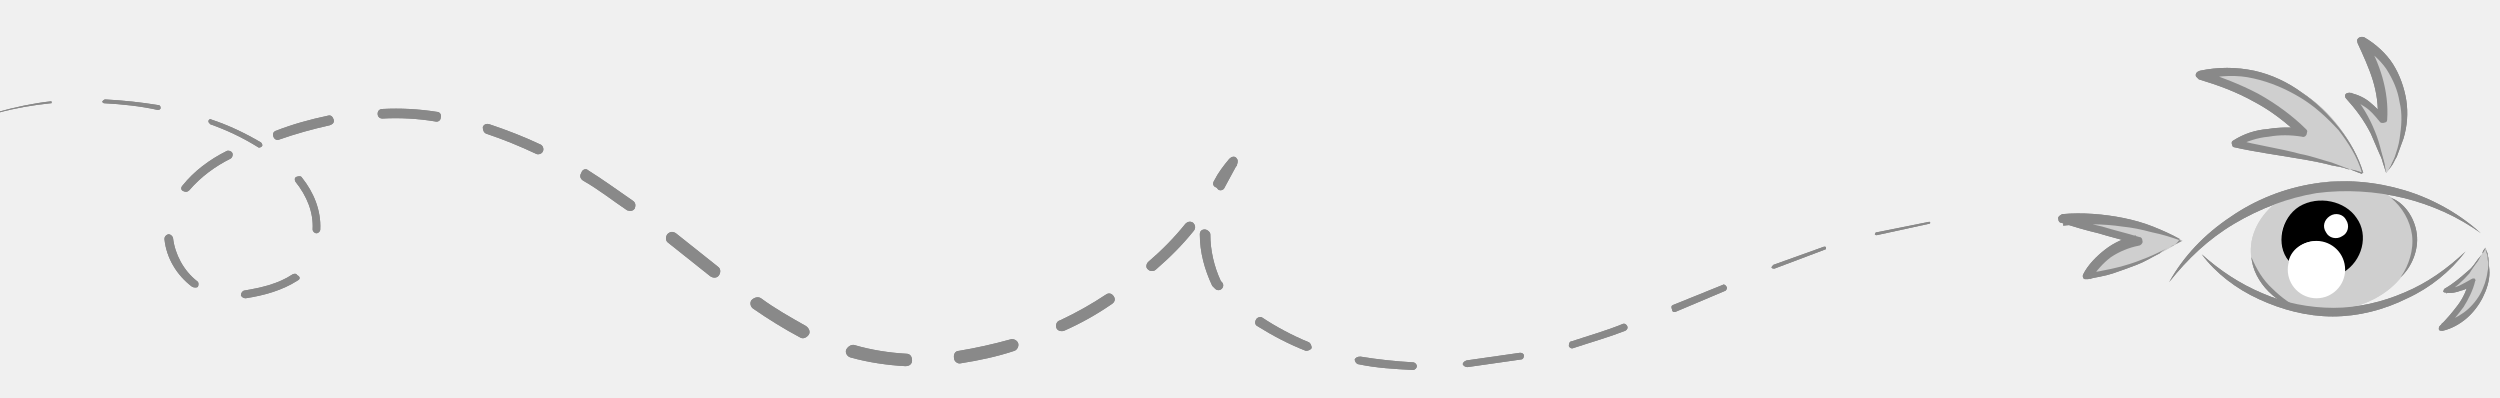
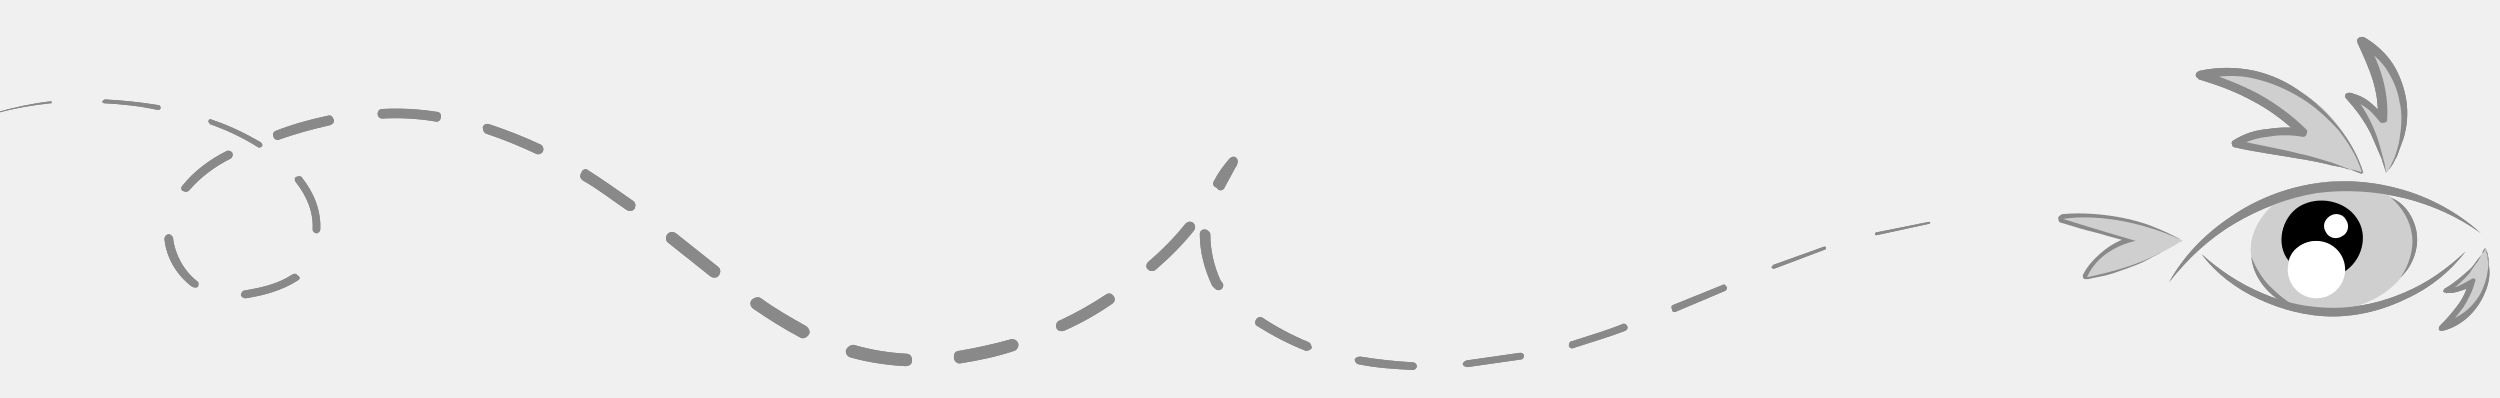
<svg xmlns="http://www.w3.org/2000/svg" version="1.1" id="Capa_1" x="0px" y="0px" viewBox="0 0 261.5 41.6" style="enable-background:new 0 0 261.5 41.6;" xml:space="preserve">
  <style type="text/css">
	.st0{fill:#CFCFCF;}
	.st1{fill:#FFFFFF;}
	.st2{fill:#898989;}
</style>
  <g>
    <path class="st0" d="M249.6,18.1c0,0,5.1-7.2-1.3-12.3c0.5,2.2,0.8,6.8,0.8,6.8s-1.1-1.9-3-2.4C246.8,11.7,248.8,13.6,249.6,18.1z" />
    <path class="st0" d="M247.1,18c0,0-3.1-11.6-16.1-10.2c3.5,1.2,5.9,2.2,10,5.9c-4.6-0.1-5.7,0.5-6.9,1.2   C236.6,15.6,247.1,18,247.1,18z" />
    <path class="st0" d="M228.3,25.2c0,0-0.5-0.3-0.6-0.3c-0.8-0.4-6.5-2.8-11.9-2c2.8,0.9,7.6,2.3,7.6,2.3s-3.7,0.6-5.1,3.8   c2.7-0.6,5.9-1.3,9.7-3.7L228.3,25.2z" />
-     <ellipse transform="matrix(0.9896 -0.144 0.144 0.9896 -1.164 35.4159)" class="st0" cx="244" cy="25.7" rx="8.6" ry="6.7" />
+     <ellipse transform="matrix(0.9896 -0.144 0.144 0.9896 -1.1596 35.4031)" class="st0" cx="244" cy="25.7" rx="8.6" ry="6.7" />
    <ellipse class="st1" cx="242.8" cy="25" rx="4.2" ry="4" />
    <g>
      <g>
        <g>
          <g>
            <g>
              <path d="M246.5,22.8c-1.2-1.8-4-2.4-6-1.2c-1.9,1.2-2.5,4-1.1,5.7c0.3-1.4,1.9-2.3,3.3-2c1.4,0.3,2.4,1.7,2.4,3.2        C247.1,27.3,247.8,24.6,246.5,22.8z M245,24.7c-0.6,0.4-1.4,0.2-1.7-0.4c-0.4-0.6-0.2-1.3,0.4-1.7s1.4-0.2,1.7,0.4        C245.8,23.6,245.6,24.4,245,24.7z" />
            </g>
          </g>
          <g>
            <path class="st2" d="M252.8,24.5c0.2,1.6-0.5,3.4-1.7,4.5c0.5-0.7,0.8-1.4,1-2.1s0.3-1.5,0.2-2.3c-0.2-1.5-1-2.9-2.2-3.9       C251.5,21.2,252.6,22.8,252.8,24.5z" />
          </g>
          <g>
            <path class="st2" d="M237.3,30.5c-1-1-1.7-2.3-1.8-3.6c0.5,1.2,1.2,2.4,2.2,3.3c0.9,0.9,2,1.7,3.3,2.3       C239.6,32.2,238.3,31.5,237.3,30.5z" />
          </g>
          <g>
            <g>
              <path class="st2" d="M251.4,20.7c-2.9-0.7-6.1-0.9-9.1-0.5c-3,0.5-5.9,1.6-8.6,3.2c-2.7,1.6-4.9,3.7-6.8,6.1        c1.5-2.7,3.7-5,6.4-6.8c2.6-1.8,5.6-3,8.8-3.5c3.1-0.5,6.4-0.2,9.4,0.7s5.8,2.5,8,4.5C257.2,22.7,254.3,21.4,251.4,20.7z" />
            </g>
            <g>
              <path class="st2" d="M245.6,17.7c-0.5-0.2-1.1-0.3-1.7-0.4c-1.1-0.3-2.2-0.5-3.4-0.7c-2.3-0.4-4.6-0.7-6.8-1.2        c-0.1,0-0.2-0.1-0.2-0.2c-0.1-0.2-0.1-0.4,0.1-0.5l0,0c1.1-0.7,2.3-1.1,3.6-1.2c1.2-0.2,2.5-0.2,3.8-0.1l-0.4,0.8        c-1.5-1.4-3-2.6-4.9-3.6c-1.8-1-3.7-1.7-5.7-2.3l0,0c-0.1-0.1-0.2-0.2-0.3-0.3c-0.1-0.3,0.1-0.5,0.4-0.6        c1.9-0.4,3.8-0.4,5.7,0c1.8,0.4,3.5,1.2,5,2.3c1.5,1,2.8,2.3,3.9,3.7c1.1,1.4,2,3,2.5,4.7C246.7,17.9,246.1,17.7,245.6,17.7z         M244.6,13.6c-1.2-1.3-2.5-2.5-4-3.4s-3.1-1.6-4.9-2c-1.7-0.4-3.5-0.3-5.3,0.1V7.4c2,0.7,3.9,1.4,5.8,2.4c1.8,1,3.6,2.3,5,3.7        l0,0c0.1,0.1,0.2,0.2,0.1,0.4c0,0.3-0.3,0.5-0.5,0.4c-1.2-0.2-2.4-0.2-3.5,0c-1.2,0.1-2.3,0.5-3.3,1l-0.1-0.7        c2.2,0.6,4.5,0.9,6.7,1.5c1.1,0.2,2.2,0.6,3.3,0.9c0.5,0.2,1.1,0.4,1.6,0.6c0.6,0.2,1,0.4,1.6,0.6        C246.6,16.4,245.6,14.9,244.6,13.6z" />
            </g>
            <g>
              <path class="st2" d="M249.3,17.2c-0.1-0.4-0.2-0.7-0.4-1.1c-0.3-0.7-0.6-1.4-0.9-2.1c-0.7-1.4-1.6-2.6-2.6-3.7        c-0.1-0.1-0.1-0.2-0.1-0.3c0-0.2,0.2-0.3,0.5-0.3l0,0c0.8,0.2,1.5,0.5,2.1,1s1.1,1,1.6,1.6l-0.8,0.2c0.1-1.4-0.1-2.8-0.5-4.1        s-1-2.6-1.6-3.9c0-0.1-0.1-0.3,0-0.4c0.1-0.2,0.4-0.3,0.7-0.2c1.2,0.7,2.3,1.7,3,2.8s1.2,2.5,1.4,3.8s0.1,2.7-0.3,4        c-0.2,0.6-0.5,1.3-0.7,1.9c-0.2,0.3-0.3,0.6-0.5,0.9s-0.4,0.5-0.6,0.8C249.5,17.9,249.4,17.4,249.3,17.2z M250.1,17.3        c0.1-0.3,0.3-0.6,0.4-0.9c0.2-0.6,0.4-1.2,0.5-1.9c0.2-1.3,0.3-2.6,0-3.8c-0.2-1.3-0.7-2.4-1.4-3.5c-0.7-1-1.7-1.9-2.8-2.5        l0.7-0.6c0.7,1.3,1.3,2.6,1.7,4s0.6,2.9,0.5,4.4l0,0c0,0.2-0.1,0.3-0.2,0.3c-0.2,0.1-0.5,0.1-0.6-0.1        c-0.5-0.6-0.9-1.1-1.5-1.5s-1.2-0.7-1.8-0.9l0.4-0.6c1,1.2,1.8,2.5,2.4,4c0.3,0.7,0.5,1.4,0.7,2.2c0.1,0.4,0.2,0.7,0.3,1.1        s0.1,0.7,0.2,1.1C249.8,17.9,249.9,17.6,250.1,17.3z" />
            </g>
            <g>
-               <path class="st2" d="M260,25.9c0,0.2,0.1,0.4,0.2,0.6c0,0.2,0.1,0.4,0.1,0.7c0,0.4,0.1,0.9,0.1,1.3c0,0.9-0.3,1.8-0.7,2.6        c-0.4,0.8-1,1.6-1.7,2.2s-1.6,1.1-2.5,1.3c-0.2,0-0.4,0-0.4-0.2c0-0.1,0-0.2,0.1-0.3c0.7-0.7,1.3-1.4,1.9-2.2        c0.6-0.8,0.9-1.6,1.2-2.5l0.5,0.3c-0.4,0.3-0.9,0.6-1.4,0.7c-0.5,0.2-1,0.3-1.6,0.2l0,0c-0.2,0-0.3-0.1-0.2-0.2        c0-0.1,0.1-0.2,0.1-0.2c0.9-0.5,1.7-1.2,2.5-1.9c0.4-0.3,0.7-0.8,1-1.2c0.2-0.2,0.3-0.4,0.5-0.6        C259.6,26.4,259.8,26.1,260,25.9z M260,25.9c-0.1,0.3-0.2,0.5-0.4,0.7c-0.1,0.2-0.3,0.5-0.4,0.7c-0.3,0.4-0.6,0.8-0.9,1.3        c-0.7,0.8-1.5,1.5-2.4,2.1l-0.1-0.5c0.5,0,0.9-0.1,1.4-0.3c0.4-0.2,0.8-0.4,1.3-0.7c0.1-0.1,0.4-0.1,0.4,0s0.1,0.1,0,0.2l0,0        c-0.2,0.9-0.7,1.9-1.2,2.7c-0.6,0.8-1.2,1.6-2,2.2l-0.3-0.5c0.8-0.2,1.6-0.6,2.3-1.1s1.3-1.2,1.7-1.9c0.4-0.7,0.7-1.6,0.8-2.4        c0.1-0.4,0.1-0.9,0-1.3c0-0.2,0-0.4-0.1-0.6C260,26.3,260,26.1,260,25.9z" />
+               <path class="st2" d="M260,25.9c0,0.2,0.1,0.4,0.2,0.6c0,0.2,0.1,0.4,0.1,0.7c0,0.4,0.1,0.9,0.1,1.3c0,0.9-0.3,1.8-0.7,2.6        c-0.4,0.8-1,1.6-1.7,2.2s-1.6,1.1-2.5,1.3c-0.2,0-0.4,0-0.4-0.2c0-0.1,0-0.2,0.1-0.3c0.7-0.7,1.3-1.4,1.9-2.2s0.9-1.6,1.2-2.5        l0.5,0.3c-0.4,0.3-0.9,0.6-1.4,0.7c-0.5,0.2-1,0.3-1.6,0.2l0,0c-0.2,0-0.3-0.1-0.2-0.2c0-0.1,0.1-0.2,0.1-0.2        c0.9-0.5,1.7-1.2,2.5-1.9c0.4-0.3,0.7-0.8,1-1.2c0.2-0.2,0.3-0.4,0.5-0.6C259.6,26.4,259.8,26.1,260,25.9z M260,25.9        c-0.1,0.3-0.2,0.5-0.4,0.7c-0.1,0.2-0.3,0.5-0.4,0.7c-0.3,0.4-0.6,0.8-0.9,1.3c-0.7,0.8-1.5,1.5-2.4,2.1l-0.1-0.5        c0.5,0,0.9-0.1,1.4-0.3c0.4-0.2,0.8-0.4,1.3-0.7c0.1-0.1,0.4-0.1,0.4,0s0.1,0.1,0,0.2l0,0c-0.2,0.9-0.7,1.9-1.2,2.7        c-0.6,0.8-1.2,1.6-2,2.2l-0.3-0.5c0.8-0.2,1.6-0.6,2.3-1.1s1.3-1.2,1.7-1.9c0.4-0.7,0.7-1.6,0.8-2.4c0.1-0.4,0.1-0.9,0-1.3        c0-0.2,0-0.4-0.1-0.6C260,26.3,260,26.1,260,25.9z" />
            </g>
            <g>
              <path class="st2" d="M251.8,31.2c-2.4,1.2-5.1,1.9-7.8,1.9s-5.3-0.7-7.7-1.8c-2.4-1.1-4.5-2.7-6-4.7c1.9,1.7,4,3.1,6.4,4.1        c2.3,1,4.9,1.5,7.4,1.5s5.1-0.6,7.4-1.6c2.4-1,4.5-2.5,6.4-4.3C256.3,28.4,254.2,30.1,251.8,31.2z" />
            </g>
            <g>
-               <path class="st2" d="M227,25.8c-0.4,0.2-0.8,0.4-1.1,0.7c-0.8,0.4-1.6,0.9-2.4,1.2s-1.6,0.6-2.5,0.9s-1.8,0.4-2.6,0.6        c-0.1,0-0.2,0-0.3,0c-0.2,0-0.3-0.3-0.2-0.5l0,0c0.5-1,1.4-1.9,2.3-2.6s2-1.2,3.2-1.5v0.9c-1.3-0.4-2.6-0.7-3.9-1.1        c-1.3-0.3-2.6-0.7-3.9-1.1l0,0c-0.2,0-0.3-0.2-0.3-0.4c-0.1-0.2,0.2-0.4,0.4-0.5c2.1-0.2,4.4,0,6.4,0.4c1,0.2,2.1,0.5,3.1,0.9        s1.9,0.8,2.8,1.3C227.8,25.4,227.4,25.7,227,25.8z M225.1,24.3c-1.1-0.3-2.1-0.5-3.1-0.6c-2-0.3-4.2-0.3-6.2-0.1l0.1-0.9        c1.3,0.3,2.6,0.7,4,1c1.3,0.4,2.6,0.7,3.9,1.1l0,0c0.2,0,0.3,0.2,0.3,0.4c0.1,0.2-0.2,0.5-0.4,0.5c-1,0.2-2,0.6-2.9,1.2        c-0.8,0.6-1.5,1.4-2.1,2.3l-0.4-0.6c1.8-0.3,3.4-0.6,5.1-1.2c0.8-0.3,1.6-0.6,2.4-1c0.4-0.2,0.8-0.4,1.2-0.6s0.7-0.3,1.2-0.6        C227.1,24.8,226.1,24.5,225.1,24.3z" />
+               <path class="st2" d="M227,25.8c-0.4,0.2-0.8,0.4-1.1,0.7c-0.8,0.4-1.6,0.9-2.4,1.2s-1.6,0.6-2.5,0.9s-1.8,0.4-2.6,0.6        c-0.1,0-0.2,0-0.3,0c-0.2,0-0.3-0.3-0.2-0.5l0,0c0.5-1,1.4-1.9,2.3-2.6s2-1.2,3.2-1.5v0.9c-1.3-0.4-2.6-0.7-3.9-1.1        c-1.3-0.3-2.6-0.7-3.9-1.1l0,0c-0.2,0-0.3-0.2-0.3-0.4c-0.1-0.2,0.2-0.4,0.4-0.5c2.1-0.2,4.4,0,6.4,0.4c1,0.2,2.1,0.5,3.1,0.9        s1.9,0.8,2.8,1.3C227.8,25.4,227.4,25.7,227,25.8z" />
            </g>
          </g>
        </g>
      </g>
      <g>
        <path class="st2" d="M-7.6,15.4l2.2-1.5l0,0l0,0l0,0L-7.6,15.4z" />
        <path class="st2" d="M-0.2,11.7c1.8-0.5,3.7-0.9,5.5-1.1c0.1,0,0.1,0,0.1,0.1s0,0.1-0.1,0.1l0,0c-1.9,0.2-3.7,0.5-5.5,1     C-0.2,11.8-0.2,11.8-0.2,11.7L-0.2,11.7z" />
        <path class="st2" d="M11,10.4c1.9,0.1,3.8,0.3,5.6,0.6c0.1,0,0.2,0.1,0.2,0.3c0,0.1-0.1,0.2-0.3,0.2l0,0     c-1.8-0.4-3.7-0.6-5.6-0.7c-0.1,0-0.2-0.1-0.2-0.2C10.8,10.5,10.9,10.4,11,10.4z" />
        <path class="st2" d="M22.1,12.5c1.8,0.6,3.5,1.4,5.2,2.4c0.1,0.1,0.2,0.3,0.1,0.4s-0.3,0.2-0.4,0.1l0,0c-1.6-1-3.3-1.8-5-2.4     c-0.1-0.1-0.2-0.2-0.2-0.3C21.8,12.5,22,12.4,22.1,12.5z" />
        <path class="st2" d="M31.6,18.6c1.2,1.5,2,3.4,1.9,5.4c0,0.2-0.2,0.4-0.4,0.4s-0.4-0.2-0.4-0.4l0,0c0.1-1.8-0.6-3.5-1.8-5     c-0.1-0.2-0.1-0.4,0.1-0.5C31.3,18.4,31.5,18.4,31.6,18.6z" />
        <path class="st2" d="M31.2,29.3c-1.7,1.1-3.6,1.6-5.5,1.9c-0.2,0-0.4-0.1-0.5-0.3c0-0.2,0.1-0.4,0.3-0.5l0,0     c1.8-0.3,3.6-0.7,5.1-1.7c0.2-0.1,0.4-0.1,0.5,0.1C31.4,28.9,31.4,29.2,31.2,29.3z" />
        <path class="st2" d="M20.1,30c-1.6-1.2-2.7-3-2.9-5c0-0.2,0.1-0.4,0.4-0.5c0.2,0,0.4,0.1,0.5,0.4l0,0c0.2,1.7,1.1,3.4,2.5,4.5     c0.2,0.1,0.2,0.4,0.1,0.6C20.6,30.1,20.3,30.1,20.1,30z" />
        <path class="st2" d="M19.1,19.4c1.2-1.5,2.8-2.7,4.6-3.6c0.2-0.1,0.5,0,0.6,0.2c0.1,0.2,0,0.5-0.2,0.6l0,0     c-1.6,0.8-3.1,1.9-4.3,3.3c-0.2,0.2-0.4,0.2-0.6,0.1C18.9,19.9,18.9,19.6,19.1,19.4z" />
        <path class="st2" d="M28.8,13.7c1.8-0.7,3.6-1.2,5.5-1.6c0.3-0.1,0.5,0.1,0.6,0.4s-0.1,0.5-0.4,0.6l0,0c-1.8,0.4-3.6,0.9-5.3,1.5     c-0.2,0.1-0.5,0-0.6-0.3S28.6,13.8,28.8,13.7z" />
        <path class="st2" d="M40,11.4c1.9-0.1,3.8,0,5.7,0.3c0.3,0,0.5,0.3,0.4,0.6c0,0.3-0.3,0.5-0.6,0.4l0,0c-1.8-0.3-3.7-0.4-5.5-0.3     c-0.3,0-0.5-0.2-0.5-0.5C39.5,11.6,39.7,11.4,40,11.4z" />
        <path class="st2" d="M51.2,13c1.8,0.6,3.6,1.3,5.3,2.1c0.3,0.1,0.4,0.5,0.3,0.7c-0.1,0.3-0.5,0.4-0.7,0.3l0,0     c-1.7-0.8-3.4-1.5-5.2-2.1c-0.3-0.1-0.4-0.4-0.4-0.7C50.6,13,50.9,12.9,51.2,13z" />
        <path class="st2" d="M61.5,17.8c1.6,1,3.1,2.1,4.7,3.2c0.3,0.2,0.3,0.5,0.2,0.8c-0.2,0.3-0.5,0.3-0.8,0.2l0,0l0,0     c-1.5-1-3-2.2-4.6-3.1c-0.3-0.2-0.4-0.5-0.2-0.8C60.9,17.7,61.3,17.6,61.5,17.8z" />
        <path class="st2" d="M70.7,24.4l4.4,3.5c0.3,0.2,0.3,0.6,0.1,0.9s-0.6,0.3-0.9,0.1l0,0l-4.4-3.5c-0.3-0.2-0.3-0.6-0.1-0.9     C70.1,24.2,70.4,24.2,70.7,24.4z" />
        <path class="st2" d="M79.6,31.2c1.5,1.1,3.1,2,4.7,2.9c0.3,0.2,0.5,0.6,0.3,0.9s-0.6,0.5-0.9,0.3l0,0c-1.7-0.9-3.3-1.9-4.9-3     c-0.3-0.2-0.4-0.6-0.2-0.9C78.9,31.1,79.3,31,79.6,31.2z" />
        <path class="st2" d="M89.4,36.1c1.7,0.5,3.6,0.8,5.4,0.9c0.4,0,0.6,0.3,0.6,0.7s-0.3,0.6-0.7,0.6c-1.9-0.1-3.9-0.4-5.7-0.9     c-0.4-0.1-0.6-0.5-0.5-0.8C88.7,36.2,89.1,36,89.4,36.1L89.4,36.1z" />
        <path class="st2" d="M100.3,36.7c1.8-0.3,3.6-0.7,5.4-1.2c0.3-0.1,0.7,0.1,0.8,0.4s-0.1,0.7-0.4,0.8c-1.8,0.6-3.7,1-5.6,1.3     c-0.3,0.1-0.7-0.2-0.7-0.5C99.7,37.1,99.9,36.7,100.3,36.7L100.3,36.7z" />
        <path class="st2" d="M110.9,33.5c1.7-0.8,3.3-1.7,4.8-2.7c0.3-0.2,0.6-0.1,0.8,0.2s0.1,0.6-0.2,0.8c-1.6,1.1-3.2,2-5,2.8     c-0.3,0.1-0.7,0-0.8-0.3S110.5,33.6,110.9,33.5L110.9,33.5z" />
        <path class="st2" d="M120.1,27.4c1.4-1.2,2.7-2.5,3.9-4c0.2-0.2,0.5-0.3,0.8-0.1c0.2,0.2,0.3,0.5,0.1,0.8c-1.2,1.5-2.5,2.8-4,4.1     c-0.2,0.2-0.6,0.2-0.8,0C119.8,28,119.9,27.6,120.1,27.4L120.1,27.4z" />
        <path class="st2" d="M127.2,19l1.3-2.3l0.9,0.6c-0.6,0.6-1.1,1.3-1.5,2.1c-0.1,0.3-0.4,0.4-0.7,0.2c-0.3-0.1-0.4-0.4-0.2-0.7     c0.4-0.8,1-1.6,1.6-2.3c0.2-0.2,0.5-0.3,0.7-0.1c0.2,0.2,0.2,0.4,0.1,0.7l-1.3,2.4c-0.1,0.3-0.5,0.4-0.7,0.2     C127.2,19.6,127.1,19.3,127.2,19L127.2,19L127.2,19z" />
        <path class="st2" d="M126.6,24.5c0,1.7,0.4,3.4,1.1,4.9l-0.1-0.1l0.2,0.2c0.2,0.2,0.2,0.5,0,0.7s-0.5,0.2-0.7,0l-0.2-0.2     l-0.1-0.1c-0.8-1.7-1.3-3.5-1.3-5.4c0-0.3,0.2-0.5,0.5-0.5S126.6,24.3,126.6,24.5L126.6,24.5z" />
        <path class="st2" d="M132,33.2c1.5,1,3.2,1.9,4.9,2.6c0.2,0.1,0.3,0.4,0.3,0.6c-0.1,0.2-0.4,0.3-0.6,0.3     c-1.8-0.7-3.5-1.6-5.1-2.6c-0.2-0.1-0.3-0.4-0.1-0.7C131.5,33.2,131.8,33.1,132,33.2L132,33.2z" />
        <path class="st2" d="M142.3,37.3c1.8,0.3,3.7,0.5,5.5,0.6c0.2,0,0.4,0.2,0.4,0.4s-0.2,0.4-0.4,0.4c-1.9-0.1-3.8-0.2-5.7-0.6     c-0.2,0-0.4-0.3-0.4-0.5C141.8,37.4,142,37.3,142.3,37.3L142.3,37.3z" />
        <path class="st2" d="M153.4,37.7l5.6-0.8l0,0c0.2,0,0.4,0.1,0.4,0.3s-0.1,0.4-0.3,0.4l-5.6,0.8c-0.2,0-0.4-0.1-0.5-0.3     C153,38,153.1,37.8,153.4,37.7L153.4,37.7L153.4,37.7z" />
        <path class="st2" d="M164.4,35.7c1.8-0.6,3.6-1.1,5.3-1.8c0.2-0.1,0.4,0,0.5,0.2s0,0.4-0.2,0.5c-1.8,0.7-3.6,1.2-5.4,1.8     c-0.2,0.1-0.4,0-0.5-0.2C164.1,35.9,164.2,35.7,164.4,35.7L164.4,35.7L164.4,35.7z" />
        <path class="st2" d="M175,31.9l5.2-2.1c0.1-0.1,0.3,0,0.4,0.2c0.1,0.1,0,0.3-0.1,0.4l-5.2,2.2c-0.2,0.1-0.4,0-0.4-0.2     C174.8,32.1,174.8,32,175,31.9L175,31.9z" />
        <path class="st2" d="M185.5,27.7l5.3-1.9c0.1,0,0.2,0,0.2,0.1s0,0.2-0.1,0.2l-5.3,2c-0.1,0-0.2,0-0.3-0.1     C185.3,27.9,185.4,27.8,185.5,27.7L185.5,27.7z" />
        <path class="st2" d="M196.3,24.3l5.5-1.1c0,0,0.1,0,0.1,0.1c0,0,0,0.1-0.1,0.1l-5.5,1.2c-0.1,0-0.1,0-0.2-0.1     C196.2,24.3,196.2,24.3,196.3,24.3L196.3,24.3z" />
        <path class="st2" d="M207.4,22.6h2.7H207.4C207.4,22.7,207.4,22.7,207.4,22.6C207.4,22.7,207.4,22.7,207.4,22.6L207.4,22.6z" />
      </g>
    </g>
    <circle class="st1" cx="242.3" cy="28.2" r="3" />
  </g>
  <g>
    <path class="st0" d="M249.6,18.1c0,0,5.1-7.2-1.3-12.3c0.5,2.2,0.8,6.8,0.8,6.8s-1.1-1.9-3-2.4C246.8,11.7,248.8,13.6,249.6,18.1z" />
    <path class="st0" d="M247.1,18c0,0-3.1-11.6-16.1-10.2c3.5,1.2,5.9,2.2,10,5.9c-4.6-0.1-5.7,0.5-6.9,1.2   C236.6,15.6,247.1,18,247.1,18z" />
    <path class="st0" d="M260,25.9c0,0-2,3.9-4.2,4.4c0.7,0.1,0.6,0.2,2.7-0.8c-0.5,1.3-1.7,3.6-3,4.6C257.3,33.4,261.6,31.1,260,25.9z   " />
    <path class="st0" d="M228.3,25.2c0,0-0.5-0.3-0.6-0.3c-0.8-0.4-6.5-2.8-11.9-2c2.8,0.9,7.6,2.3,7.6,2.3s-3.7,0.6-5.1,3.8   c2.7-0.6,5.9-1.3,9.7-3.7L228.3,25.2z" />
-     <ellipse transform="matrix(0.989 -0.1481 0.1481 0.989 -1.1183 36.4314)" class="st0" cx="244" cy="25.7" rx="8.6" ry="6.7" />
+     <ellipse transform="matrix(0.989 -0.1481 0.1481 0.989 -1.1173 36.4195)" class="st0" cx="244" cy="25.7" rx="8.6" ry="6.7" />
    <ellipse class="st1" cx="242.8" cy="25" rx="4.2" ry="4" />
    <g>
      <g>
        <g>
          <g>
            <g>
              <path d="M246.5,22.8c-1.2-1.8-4-2.4-6-1.2c-1.9,1.2-2.5,4-1.1,5.7c0.3-1.4,1.9-2.3,3.3-2c1.4,0.3,2.4,1.7,2.4,3.2        C247.1,27.3,247.8,24.6,246.5,22.8z M245,24.7c-0.6,0.4-1.4,0.2-1.7-0.4c-0.4-0.6-0.2-1.3,0.4-1.7s1.4-0.2,1.7,0.4        C245.8,23.6,245.6,24.4,245,24.7z" />
            </g>
          </g>
          <g>
            <path class="st2" d="M252.8,24.5c0.2,1.6-0.5,3.4-1.7,4.5c0.5-0.7,0.8-1.4,1-2.1s0.3-1.5,0.2-2.3c-0.2-1.5-1-2.9-2.2-3.9       C251.5,21.2,252.6,22.8,252.8,24.5z" />
          </g>
          <g>
            <path class="st2" d="M237.3,30.5c-1-1-1.7-2.3-1.8-3.6c0.5,1.2,1.2,2.4,2.2,3.3c0.9,0.9,2,1.7,3.3,2.3       C239.6,32.2,238.3,31.5,237.3,30.5z" />
          </g>
          <g>
            <g>
              <path class="st2" d="M251.4,20.7c-2.9-0.7-6.1-0.9-9.1-0.5c-3,0.5-5.9,1.6-8.6,3.2c-2.7,1.6-4.9,3.7-6.8,6.1        c1.5-2.7,3.7-5,6.4-6.8c2.6-1.8,5.6-3,8.8-3.5c3.1-0.5,6.4-0.2,9.4,0.7s5.8,2.5,8,4.5C257.2,22.7,254.3,21.4,251.4,20.7z" />
            </g>
            <g>
              <path class="st2" d="M245.6,17.7c-0.5-0.2-1.1-0.3-1.7-0.4c-1.1-0.3-2.2-0.5-3.4-0.7c-2.3-0.4-4.6-0.7-6.8-1.2        c-0.1,0-0.2-0.1-0.2-0.2c-0.1-0.2-0.1-0.4,0.1-0.5l0,0c1.1-0.7,2.3-1.1,3.6-1.2c1.2-0.2,2.5-0.2,3.8-0.1l-0.4,0.8        c-1.5-1.4-3-2.6-4.9-3.6c-1.8-1-3.7-1.7-5.7-2.3l0,0c-0.1-0.1-0.2-0.2-0.3-0.3c-0.1-0.3,0.1-0.5,0.4-0.6        c1.9-0.4,3.8-0.4,5.7,0c1.8,0.4,3.5,1.2,5,2.3c1.5,1,2.8,2.3,3.9,3.7c1.1,1.4,2,3,2.5,4.7C246.7,17.9,246.1,17.7,245.6,17.7z         M244.6,13.6c-1.2-1.3-2.5-2.5-4-3.4s-3.1-1.6-4.9-2c-1.7-0.4-3.5-0.3-5.3,0.1V7.4c2,0.7,3.9,1.4,5.8,2.4c1.8,1,3.6,2.3,5,3.7        l0,0c0.1,0.1,0.2,0.2,0.1,0.4c0,0.3-0.3,0.5-0.5,0.4c-1.2-0.2-2.4-0.2-3.5,0c-1.2,0.1-2.3,0.5-3.3,1l-0.1-0.7        c2.2,0.6,4.5,0.9,6.7,1.5c1.1,0.2,2.2,0.6,3.3,0.9c0.5,0.2,1.1,0.4,1.6,0.6c0.6,0.2,1,0.4,1.6,0.6        C246.6,16.4,245.6,14.9,244.6,13.6z" />
            </g>
            <g>
              <path class="st2" d="M249.3,17.2c-0.1-0.4-0.2-0.7-0.4-1.1c-0.3-0.7-0.6-1.4-0.9-2.1c-0.7-1.4-1.6-2.6-2.6-3.7        c-0.1-0.1-0.1-0.2-0.1-0.3c0-0.2,0.2-0.3,0.5-0.3l0,0c0.8,0.2,1.5,0.5,2.1,1s1.1,1,1.6,1.6l-0.8,0.2c0.1-1.4-0.1-2.8-0.5-4.1        s-1-2.6-1.6-3.9c0-0.1-0.1-0.3,0-0.4c0.1-0.2,0.4-0.3,0.7-0.2c1.2,0.7,2.3,1.7,3,2.8s1.2,2.5,1.4,3.8s0.1,2.7-0.3,4        c-0.2,0.6-0.5,1.3-0.7,1.9c-0.2,0.3-0.3,0.6-0.5,0.9s-0.4,0.5-0.6,0.8C249.5,17.9,249.4,17.4,249.3,17.2z M250.1,17.3        c0.1-0.3,0.3-0.6,0.4-0.9c0.2-0.6,0.4-1.2,0.5-1.9c0.2-1.3,0.3-2.6,0-3.8c-0.2-1.3-0.7-2.4-1.4-3.5c-0.7-1-1.7-1.9-2.8-2.5        l0.7-0.6c0.7,1.3,1.3,2.6,1.7,4s0.6,2.9,0.5,4.4l0,0c0,0.2-0.1,0.3-0.2,0.3c-0.2,0.1-0.5,0.1-0.6-0.1        c-0.5-0.6-0.9-1.1-1.5-1.5s-1.2-0.7-1.8-0.9l0.4-0.6c1,1.2,1.8,2.5,2.4,4c0.3,0.7,0.5,1.4,0.7,2.2c0.1,0.4,0.2,0.7,0.3,1.1        s0.1,0.7,0.2,1.1C249.8,17.9,249.9,17.6,250.1,17.3z" />
            </g>
            <g>
-               <path class="st2" d="M260,25.9c0,0.2,0.1,0.4,0.2,0.6c0,0.2,0.1,0.4,0.1,0.7c0,0.4,0.1,0.9,0.1,1.3c0,0.9-0.3,1.8-0.7,2.6        c-0.4,0.8-1,1.6-1.7,2.2s-1.6,1.1-2.5,1.3c-0.2,0-0.4,0-0.4-0.2c0-0.1,0-0.2,0.1-0.3c0.7-0.7,1.3-1.4,1.9-2.2        c0.6-0.8,0.9-1.6,1.2-2.5l0.5,0.3c-0.4,0.3-0.9,0.6-1.4,0.7c-0.5,0.2-1,0.3-1.6,0.2l0,0c-0.2,0-0.3-0.1-0.2-0.2        c0-0.1,0.1-0.2,0.1-0.2c0.9-0.5,1.7-1.2,2.5-1.9c0.4-0.3,0.7-0.8,1-1.2c0.2-0.2,0.3-0.4,0.5-0.6        C259.6,26.4,259.8,26.1,260,25.9z M260,25.9c-0.1,0.3-0.2,0.5-0.4,0.7c-0.1,0.2-0.3,0.5-0.4,0.7c-0.3,0.4-0.6,0.8-0.9,1.3        c-0.7,0.8-1.5,1.5-2.4,2.1l-0.1-0.5c0.5,0,0.9-0.1,1.4-0.3c0.4-0.2,0.8-0.4,1.3-0.7c0.1-0.1,0.4-0.1,0.4,0s0.1,0.1,0,0.2l0,0        c-0.2,0.9-0.7,1.9-1.2,2.7c-0.6,0.8-1.2,1.6-2,2.2l-0.3-0.5c0.8-0.2,1.6-0.6,2.3-1.1s1.3-1.2,1.7-1.9c0.4-0.7,0.7-1.6,0.8-2.4        c0.1-0.4,0.1-0.9,0-1.3c0-0.2,0-0.4-0.1-0.6C260,26.3,260,26.1,260,25.9z" />
+               <path class="st2" d="M260,25.9c0,0.2,0.1,0.4,0.2,0.6c0,0.2,0.1,0.4,0.1,0.7c0,0.4,0.1,0.9,0.1,1.3c0,0.9-0.3,1.8-0.7,2.6        c-0.4,0.8-1,1.6-1.7,2.2s-1.6,1.1-2.5,1.3c-0.2,0-0.4,0-0.4-0.2c0-0.1,0-0.2,0.1-0.3c0.7-0.7,1.3-1.4,1.9-2.2s0.9-1.6,1.2-2.5        l0.5,0.3c-0.4,0.3-0.9,0.6-1.4,0.7c-0.5,0.2-1,0.3-1.6,0.2l0,0c-0.2,0-0.3-0.1-0.2-0.2c0-0.1,0.1-0.2,0.1-0.2        c0.9-0.5,1.7-1.2,2.5-1.9c0.4-0.3,0.7-0.8,1-1.2c0.2-0.2,0.3-0.4,0.5-0.6C259.6,26.4,259.8,26.1,260,25.9z M260,25.9        c-0.1,0.3-0.2,0.5-0.4,0.7c-0.1,0.2-0.3,0.5-0.4,0.7c-0.3,0.4-0.6,0.8-0.9,1.3c-0.7,0.8-1.5,1.5-2.4,2.1l-0.1-0.5        c0.5,0,0.9-0.1,1.4-0.3c0.4-0.2,0.8-0.4,1.3-0.7c0.1-0.1,0.4-0.1,0.4,0s0.1,0.1,0,0.2l0,0c-0.2,0.9-0.7,1.9-1.2,2.7        c-0.6,0.8-1.2,1.6-2,2.2l-0.3-0.5c0.8-0.2,1.6-0.6,2.3-1.1s1.3-1.2,1.7-1.9c0.4-0.7,0.7-1.6,0.8-2.4c0.1-0.4,0.1-0.9,0-1.3        c0-0.2,0-0.4-0.1-0.6C260,26.3,260,26.1,260,25.9z" />
            </g>
            <g>
              <path class="st2" d="M251.8,31.2c-2.4,1.2-5.1,1.9-7.8,1.9s-5.3-0.7-7.7-1.8c-2.4-1.1-4.5-2.7-6-4.7c1.9,1.7,4,3.1,6.4,4.1        c2.3,1,4.9,1.5,7.4,1.5s5.1-0.6,7.4-1.6c2.4-1,4.5-2.5,6.4-4.3C256.3,28.4,254.2,30.1,251.8,31.2z" />
-             </g>
-             <g>
-               <path class="st2" d="M227,25.8c-0.4,0.2-0.8,0.4-1.1,0.7c-0.8,0.4-1.6,0.9-2.4,1.2s-1.6,0.6-2.5,0.9s-1.8,0.4-2.6,0.6        c-0.1,0-0.2,0-0.3,0c-0.2,0-0.3-0.3-0.2-0.5l0,0c0.5-1,1.4-1.9,2.3-2.6s2-1.2,3.2-1.5v0.9c-1.3-0.4-2.6-0.7-3.9-1.1        c-1.3-0.3-2.6-0.7-3.9-1.1l0,0c-0.2,0-0.3-0.2-0.3-0.4c-0.1-0.2,0.2-0.4,0.4-0.5c2.1-0.2,4.4,0,6.4,0.4c1,0.2,2.1,0.5,3.1,0.9        s1.9,0.8,2.8,1.3C227.8,25.4,227.4,25.7,227,25.8z M225.1,24.3c-1.1-0.3-2.1-0.5-3.1-0.6c-2-0.3-4.2-0.3-6.2-0.1l0.1-0.9        c1.3,0.3,2.6,0.7,4,1c1.3,0.4,2.6,0.7,3.9,1.1l0,0c0.2,0,0.3,0.2,0.3,0.4c0.1,0.2-0.2,0.5-0.4,0.5c-1,0.2-2,0.6-2.9,1.2        c-0.8,0.6-1.5,1.4-2.1,2.3l-0.4-0.6c1.8-0.3,3.4-0.6,5.1-1.2c0.8-0.3,1.6-0.6,2.4-1c0.4-0.2,0.8-0.4,1.2-0.6s0.7-0.3,1.2-0.6        C227.1,24.8,226.1,24.5,225.1,24.3z" />
            </g>
          </g>
        </g>
      </g>
      <g>
        <path class="st2" d="M-7.6,15.4l2.2-1.5l0,0l0,0l0,0L-7.6,15.4z" />
        <path class="st2" d="M-0.2,11.7c1.8-0.5,3.7-0.9,5.5-1.1c0.1,0,0.1,0,0.1,0.1s0,0.1-0.1,0.1l0,0c-1.9,0.2-3.7,0.5-5.5,1     C-0.2,11.8-0.2,11.8-0.2,11.7L-0.2,11.7z" />
        <path class="st2" d="M11,10.4c1.9,0.1,3.8,0.3,5.6,0.6c0.1,0,0.2,0.1,0.2,0.3c0,0.1-0.1,0.2-0.3,0.2l0,0     c-1.8-0.4-3.7-0.6-5.6-0.7c-0.1,0-0.2-0.1-0.2-0.2C10.8,10.5,10.9,10.4,11,10.4z" />
        <path class="st2" d="M22.1,12.5c1.8,0.6,3.5,1.4,5.2,2.4c0.1,0.1,0.2,0.3,0.1,0.4s-0.3,0.2-0.4,0.1l0,0c-1.6-1-3.3-1.8-5-2.4     c-0.1-0.1-0.2-0.2-0.2-0.3C21.8,12.5,22,12.4,22.1,12.5z" />
        <path class="st2" d="M31.6,18.6c1.2,1.5,2,3.4,1.9,5.4c0,0.2-0.2,0.4-0.4,0.4s-0.4-0.2-0.4-0.4l0,0c0.1-1.8-0.6-3.5-1.8-5     c-0.1-0.2-0.1-0.4,0.1-0.5C31.3,18.4,31.5,18.4,31.6,18.6z" />
        <path class="st2" d="M31.2,29.3c-1.7,1.1-3.6,1.6-5.5,1.9c-0.2,0-0.4-0.1-0.5-0.3c0-0.2,0.1-0.4,0.3-0.5l0,0     c1.8-0.3,3.6-0.7,5.1-1.7c0.2-0.1,0.4-0.1,0.5,0.1C31.4,28.9,31.4,29.2,31.2,29.3z" />
        <path class="st2" d="M20.1,30c-1.6-1.2-2.7-3-2.9-5c0-0.2,0.1-0.4,0.4-0.5c0.2,0,0.4,0.1,0.5,0.4l0,0c0.2,1.7,1.1,3.4,2.5,4.5     c0.2,0.1,0.2,0.4,0.1,0.6C20.6,30.1,20.3,30.1,20.1,30z" />
        <path class="st2" d="M19.1,19.4c1.2-1.5,2.8-2.7,4.6-3.6c0.2-0.1,0.5,0,0.6,0.2c0.1,0.2,0,0.5-0.2,0.6l0,0     c-1.6,0.8-3.1,1.9-4.3,3.3c-0.2,0.2-0.4,0.2-0.6,0.1C18.9,19.9,18.9,19.6,19.1,19.4z" />
        <path class="st2" d="M28.8,13.7c1.8-0.7,3.6-1.2,5.5-1.6c0.3-0.1,0.5,0.1,0.6,0.4s-0.1,0.5-0.4,0.6l0,0c-1.8,0.4-3.6,0.9-5.3,1.5     c-0.2,0.1-0.5,0-0.6-0.3S28.6,13.8,28.8,13.7z" />
        <path class="st2" d="M40,11.4c1.9-0.1,3.8,0,5.7,0.3c0.3,0,0.5,0.3,0.4,0.6c0,0.3-0.3,0.5-0.6,0.4l0,0c-1.8-0.3-3.7-0.4-5.5-0.3     c-0.3,0-0.5-0.2-0.5-0.5C39.5,11.6,39.7,11.4,40,11.4z" />
        <path class="st2" d="M51.2,13c1.8,0.6,3.6,1.3,5.3,2.1c0.3,0.1,0.4,0.5,0.3,0.7c-0.1,0.3-0.5,0.4-0.7,0.3l0,0     c-1.7-0.8-3.4-1.5-5.2-2.1c-0.3-0.1-0.4-0.4-0.4-0.7C50.6,13,50.9,12.9,51.2,13z" />
        <path class="st2" d="M61.5,17.8c1.6,1,3.1,2.1,4.7,3.2c0.3,0.2,0.3,0.5,0.2,0.8c-0.2,0.3-0.5,0.3-0.8,0.2l0,0l0,0     c-1.5-1-3-2.2-4.6-3.1c-0.3-0.2-0.4-0.5-0.2-0.8C60.9,17.7,61.3,17.6,61.5,17.8z" />
        <path class="st2" d="M70.7,24.4l4.4,3.5c0.3,0.2,0.3,0.6,0.1,0.9s-0.6,0.3-0.9,0.1l0,0l-4.4-3.5c-0.3-0.2-0.3-0.6-0.1-0.9     C70.1,24.2,70.4,24.2,70.7,24.4z" />
        <path class="st2" d="M79.6,31.2c1.5,1.1,3.1,2,4.7,2.9c0.3,0.2,0.5,0.6,0.3,0.9s-0.6,0.5-0.9,0.3l0,0c-1.7-0.9-3.3-1.9-4.9-3     c-0.3-0.2-0.4-0.6-0.2-0.9C78.9,31.1,79.3,31,79.6,31.2z" />
        <path class="st2" d="M89.4,36.1c1.7,0.5,3.6,0.8,5.4,0.9c0.4,0,0.6,0.3,0.6,0.7s-0.3,0.6-0.7,0.6c-1.9-0.1-3.9-0.4-5.7-0.9     c-0.4-0.1-0.6-0.5-0.5-0.8C88.7,36.2,89.1,36,89.4,36.1L89.4,36.1z" />
        <path class="st2" d="M100.3,36.7c1.8-0.3,3.6-0.7,5.4-1.2c0.3-0.1,0.7,0.1,0.8,0.4s-0.1,0.7-0.4,0.8c-1.8,0.6-3.7,1-5.6,1.3     c-0.3,0.1-0.7-0.2-0.7-0.5C99.7,37.1,99.9,36.7,100.3,36.7L100.3,36.7z" />
        <path class="st2" d="M110.9,33.5c1.7-0.8,3.3-1.7,4.8-2.7c0.3-0.2,0.6-0.1,0.8,0.2s0.1,0.6-0.2,0.8c-1.6,1.1-3.2,2-5,2.8     c-0.3,0.1-0.7,0-0.8-0.3S110.5,33.6,110.9,33.5L110.9,33.5z" />
        <path class="st2" d="M120.1,27.4c1.4-1.2,2.7-2.5,3.9-4c0.2-0.2,0.5-0.3,0.8-0.1c0.2,0.2,0.3,0.5,0.1,0.8c-1.2,1.5-2.5,2.8-4,4.1     c-0.2,0.2-0.6,0.2-0.8,0C119.8,28,119.9,27.6,120.1,27.4L120.1,27.4z" />
        <path class="st2" d="M127.2,19l1.3-2.3l0.9,0.6c-0.6,0.6-1.1,1.3-1.5,2.1c-0.1,0.3-0.4,0.4-0.7,0.2c-0.3-0.1-0.4-0.4-0.2-0.7     c0.4-0.8,1-1.6,1.6-2.3c0.2-0.2,0.5-0.3,0.7-0.1c0.2,0.2,0.2,0.4,0.1,0.7l-1.3,2.4c-0.1,0.3-0.5,0.4-0.7,0.2     C127.2,19.6,127.1,19.3,127.2,19L127.2,19L127.2,19z" />
        <path class="st2" d="M126.6,24.5c0,1.7,0.4,3.4,1.1,4.9l-0.1-0.1l0.2,0.2c0.2,0.2,0.2,0.5,0,0.7s-0.5,0.2-0.7,0l-0.2-0.2     l-0.1-0.1c-0.8-1.7-1.3-3.5-1.3-5.4c0-0.3,0.2-0.5,0.5-0.5S126.6,24.3,126.6,24.5L126.6,24.5z" />
        <path class="st2" d="M132,33.2c1.5,1,3.2,1.9,4.9,2.6c0.2,0.1,0.3,0.4,0.3,0.6c-0.1,0.2-0.4,0.3-0.6,0.3     c-1.8-0.7-3.5-1.6-5.1-2.6c-0.2-0.1-0.3-0.4-0.1-0.7C131.5,33.2,131.8,33.1,132,33.2L132,33.2z" />
        <path class="st2" d="M142.3,37.3c1.8,0.3,3.7,0.5,5.5,0.6c0.2,0,0.4,0.2,0.4,0.4s-0.2,0.4-0.4,0.4c-1.9-0.1-3.8-0.2-5.7-0.6     c-0.2,0-0.4-0.3-0.4-0.5C141.8,37.4,142,37.3,142.3,37.3L142.3,37.3z" />
        <path class="st2" d="M153.4,37.7l5.6-0.8l0,0c0.2,0,0.4,0.1,0.4,0.3s-0.1,0.4-0.3,0.4l-5.6,0.8c-0.2,0-0.4-0.1-0.5-0.3     C153,38,153.1,37.8,153.4,37.7L153.4,37.7L153.4,37.7z" />
        <path class="st2" d="M164.4,35.7c1.8-0.6,3.6-1.1,5.3-1.8c0.2-0.1,0.4,0,0.5,0.2s0,0.4-0.2,0.5c-1.8,0.7-3.6,1.2-5.4,1.8     c-0.2,0.1-0.4,0-0.5-0.2C164.1,35.9,164.2,35.7,164.4,35.7L164.4,35.7L164.4,35.7z" />
        <path class="st2" d="M175,31.9l5.2-2.1c0.1-0.1,0.3,0,0.4,0.2c0.1,0.1,0,0.3-0.1,0.4l-5.2,2.2c-0.2,0.1-0.4,0-0.4-0.2     C174.8,32.1,174.8,32,175,31.9L175,31.9z" />
        <path class="st2" d="M185.5,27.7l5.3-1.9c0.1,0,0.2,0,0.2,0.1s0,0.2-0.1,0.2l-5.3,2c-0.1,0-0.2,0-0.3-0.1     C185.3,27.9,185.4,27.8,185.5,27.7L185.5,27.7z" />
        <path class="st2" d="M196.3,24.3l5.5-1.1c0,0,0.1,0,0.1,0.1c0,0,0,0.1-0.1,0.1l-5.5,1.2c-0.1,0-0.1,0-0.2-0.1     C196.2,24.3,196.2,24.3,196.3,24.3L196.3,24.3z" />
        <path class="st2" d="M207.4,22.6h2.7H207.4C207.4,22.7,207.4,22.7,207.4,22.6C207.4,22.7,207.4,22.7,207.4,22.6L207.4,22.6z" />
      </g>
    </g>
    <circle class="st1" cx="242.3" cy="28.2" r="3" />
  </g>
</svg>
